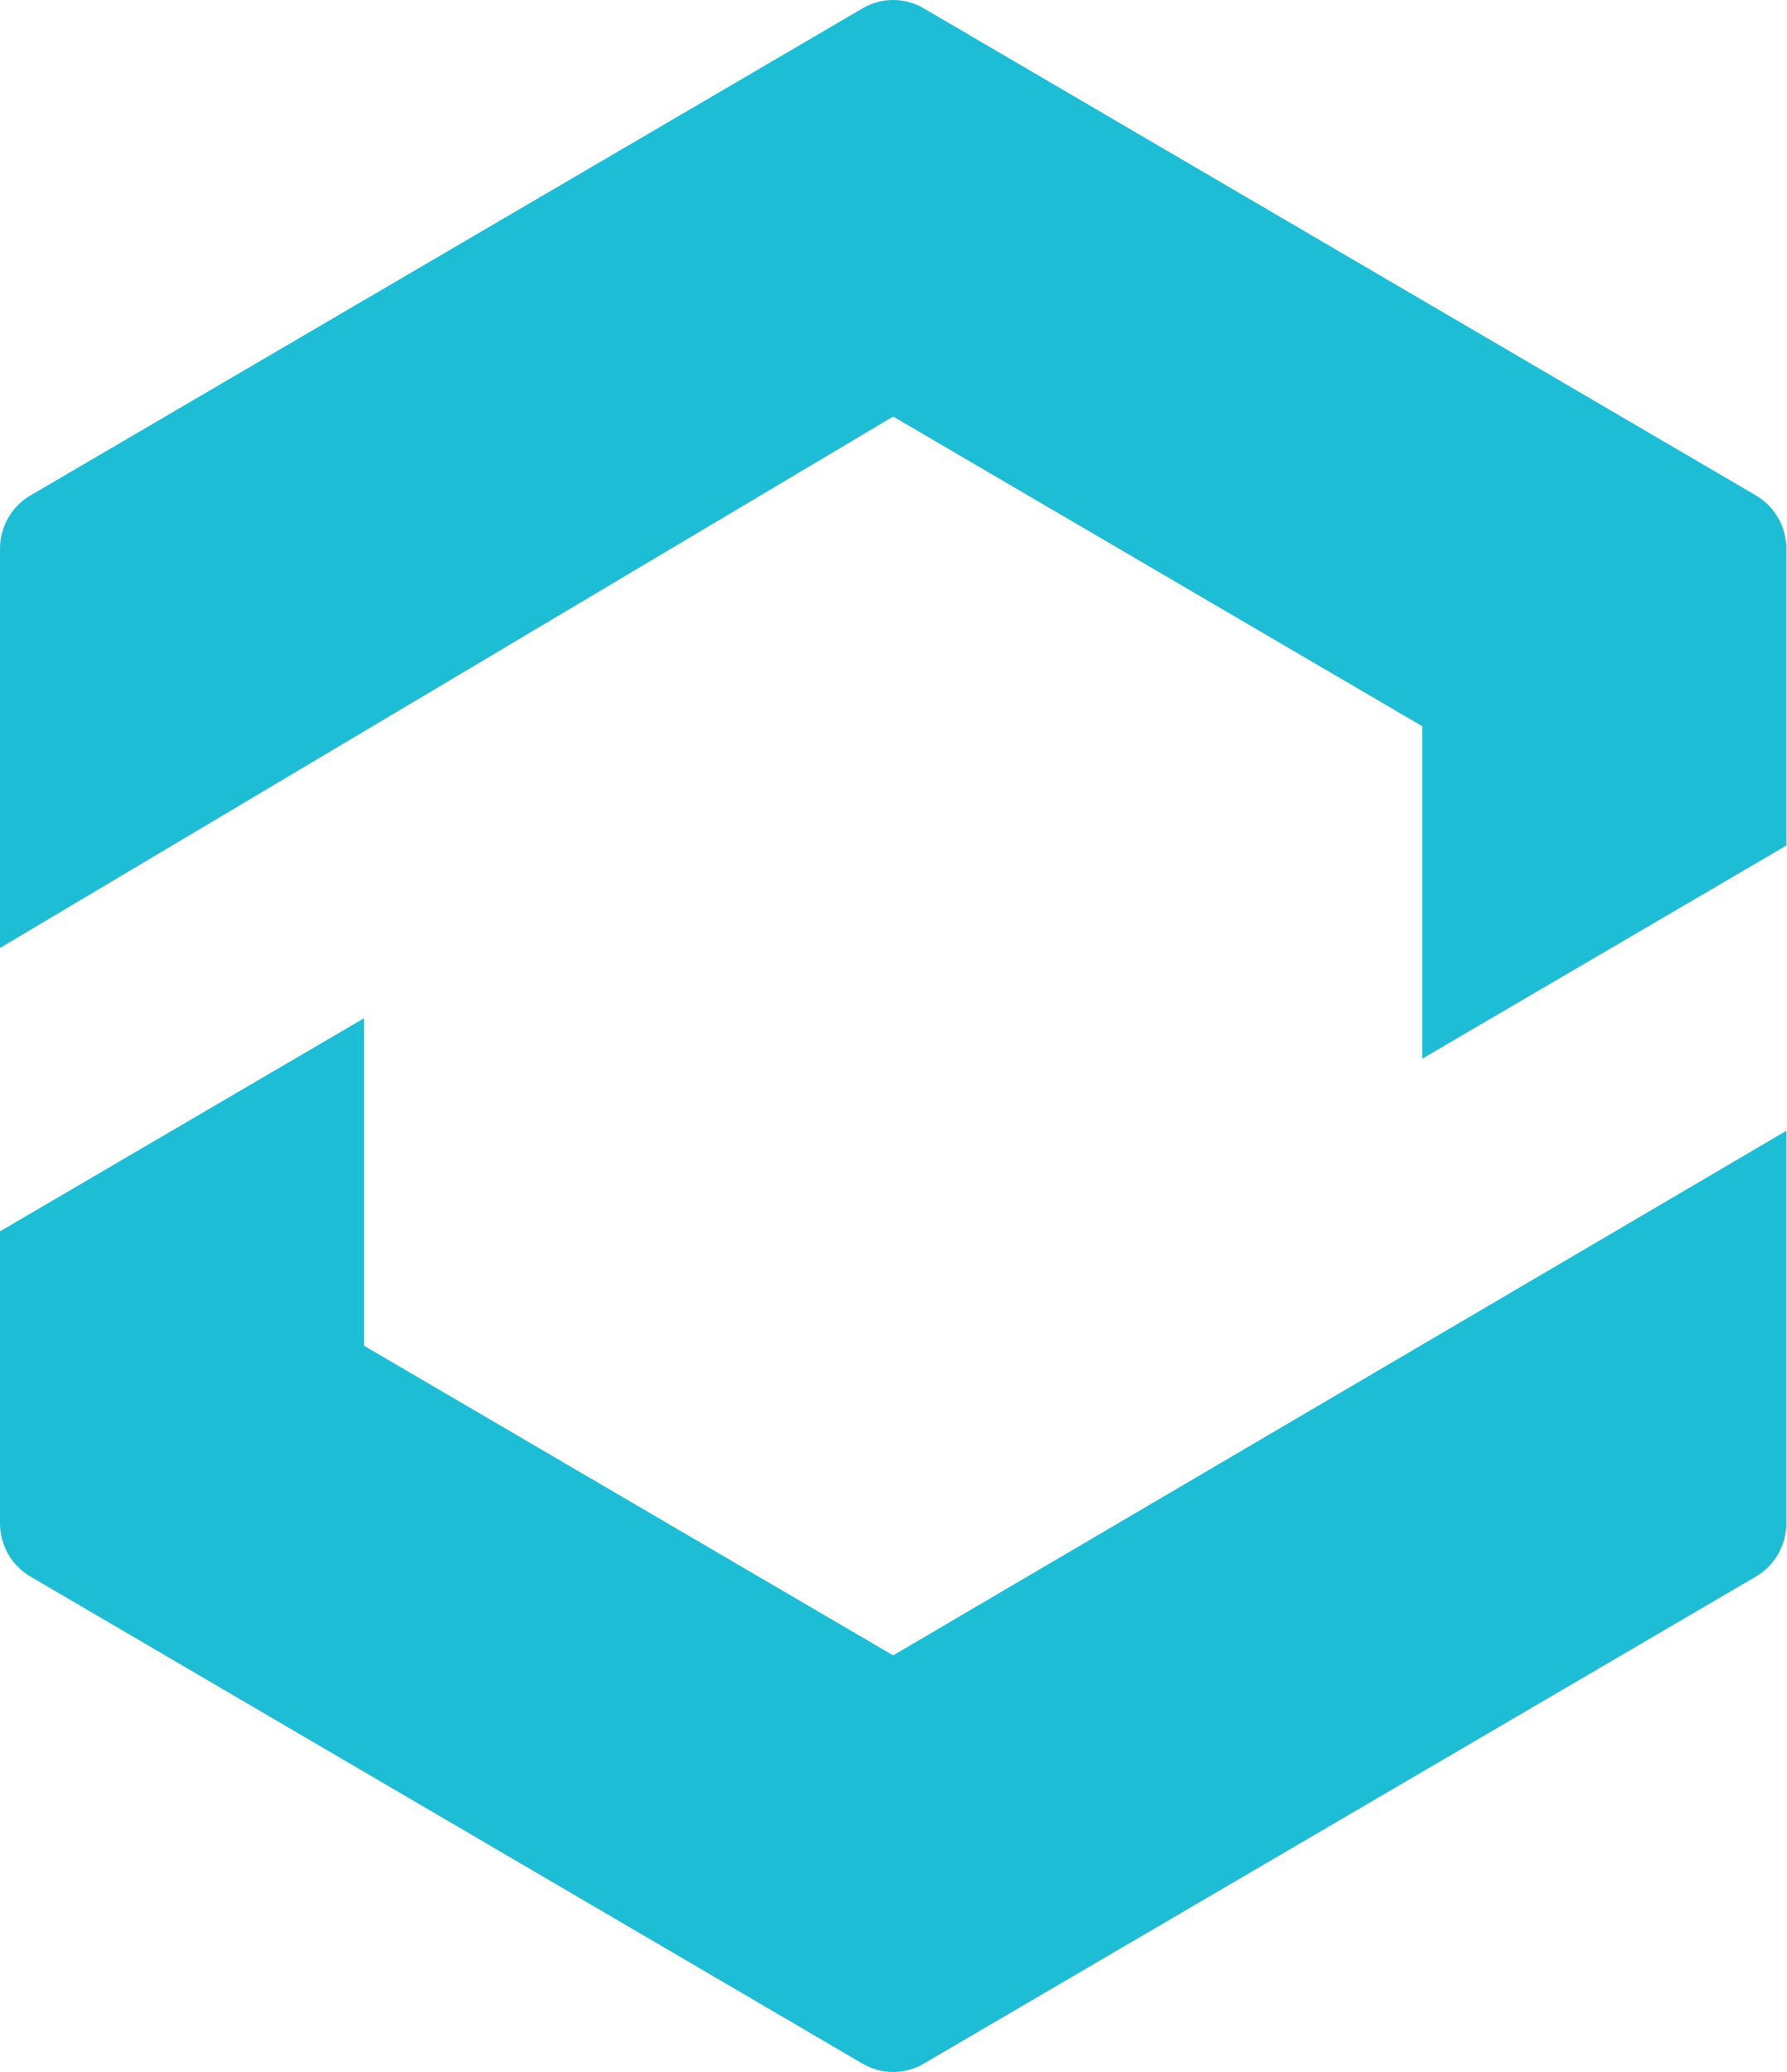
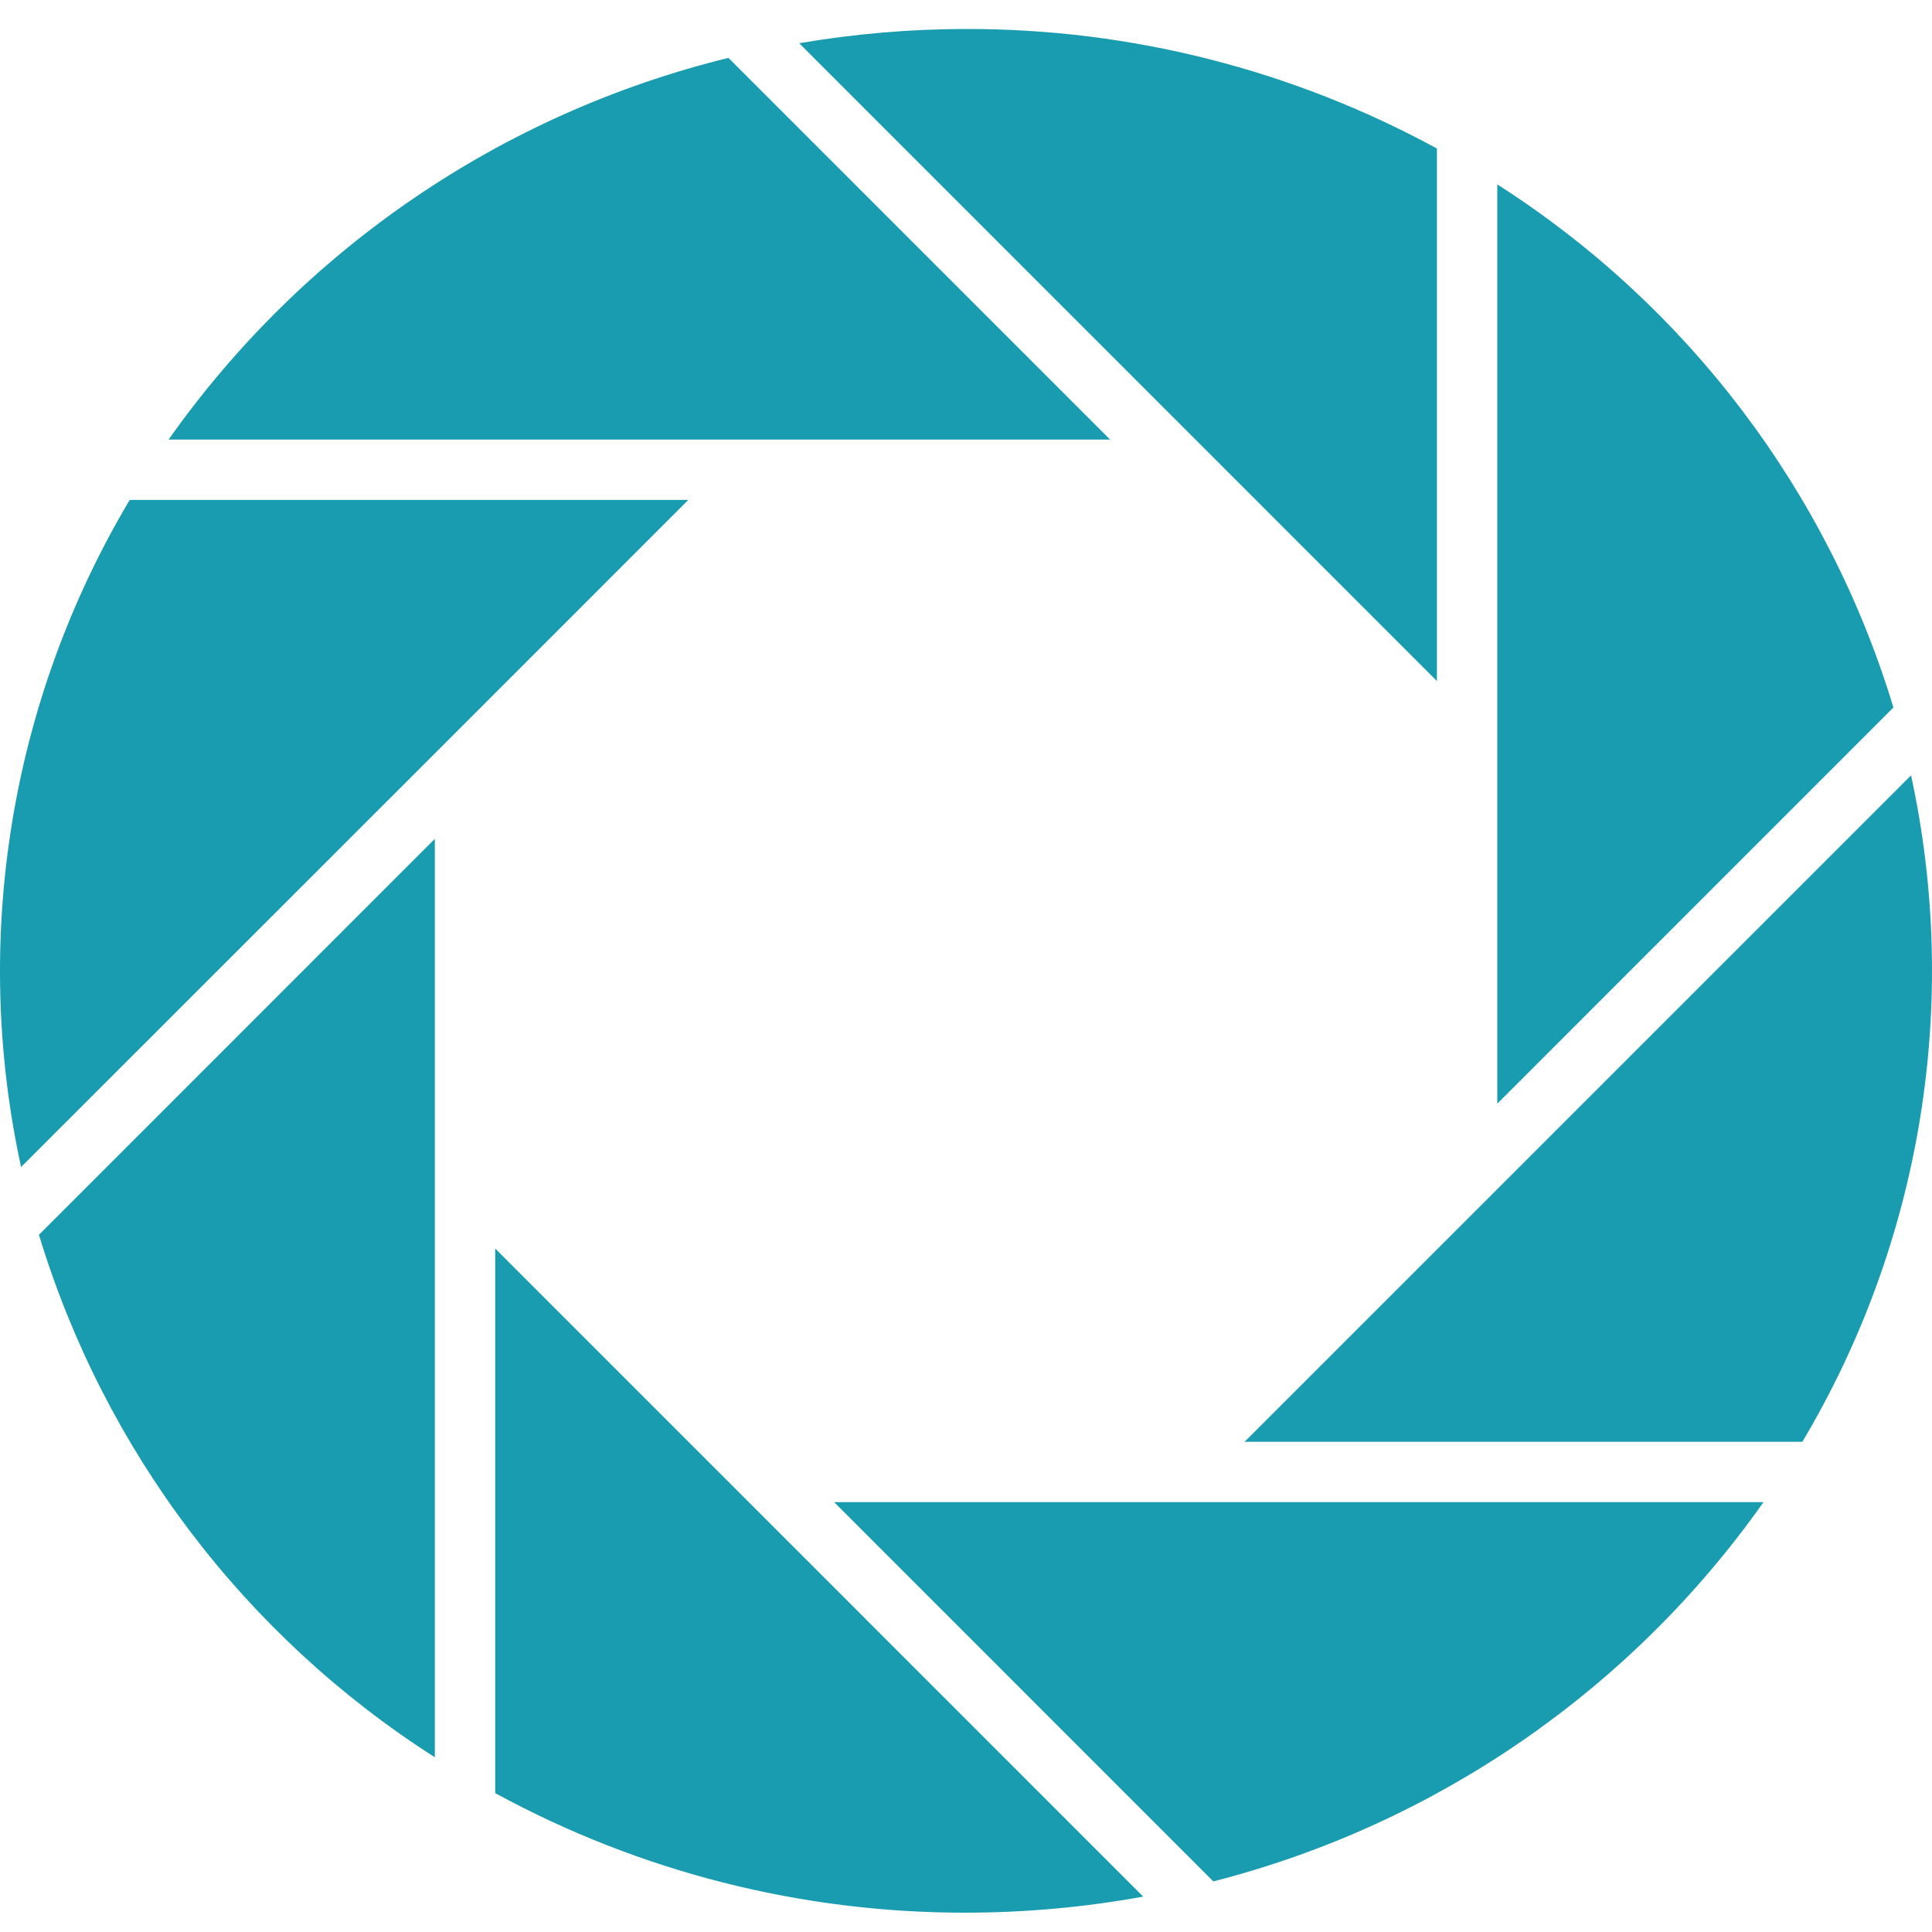
- <svg xmlns="http://www.w3.org/2000/svg" width="25" height="29" viewBox="0 0 25 29" fill="none">
-   <path d="M4.11907e-07 17.234L5.88065e-07 21.32C6.01324e-07 21.627 0.162 21.911 0.425 22.065L12.075 28.885C12.338 29.038 12.662 29.038 12.925 28.885L24.576 22.065C24.838 21.911 25 21.627 25 21.32V15.827L12.5 23.169L5.094 18.835L5.094 14.252L4.11907e-07 17.234Z" fill="#1DBDD6" />
-   <path d="M12.5 5.83L19.906 10.165V14.817L25 11.835V7.68C25 7.373 24.838 7.089 24.576 6.935L12.925 0.115C12.662 -0.038 12.338 -0.038 12.075 0.115L0.425 6.935C0.162 7.089 -1.32592e-08 7.373 0 7.68L2.40931e-07 13.268L12.5 5.83Z" fill="#1DBDD6" />
+ <svg xmlns="http://www.w3.org/2000/svg" width="200" height="200" viewBox="0 0 200 200" fill="none">
+   <path fill-rule="evenodd" clip-rule="evenodd" d="M148.749 15.375V70.501L82.732 4.475C88.438 3.499 94.216 3.006 100.005 3C117.034 2.97 133.796 7.226 148.749 15.375ZM154.999 114.252V78.002V19.089C174.692 31.666 189.237 50.873 196.006 73.239L154.999 114.252ZM45.013 77.998L71.26 51.748H13.43C1.062 72.511 -2.959 97.196 2.181 120.811L45.013 77.998ZM197.832 80.263C202.95 103.854 198.93 128.509 186.583 149.251H128.84L197.832 80.263ZM45.013 122.999V86.836L4.031 127.824C10.807 150.164 25.341 169.347 45.013 181.913V122.999ZM114.916 45.504H77.508H17.453C31.376 25.775 51.959 11.742 75.409 5.991L114.916 45.504ZM122.503 155.5H86.345L125.603 194.763C148.65 188.86 168.841 174.941 182.558 155.5H122.503ZM51.265 129.249L77.511 155.499L118.344 196.337C112.294 197.438 106.158 197.994 100.009 198C82.98 198.03 66.217 193.774 51.265 185.625V129.249Z" fill="#1A9CB0" />
</svg>
